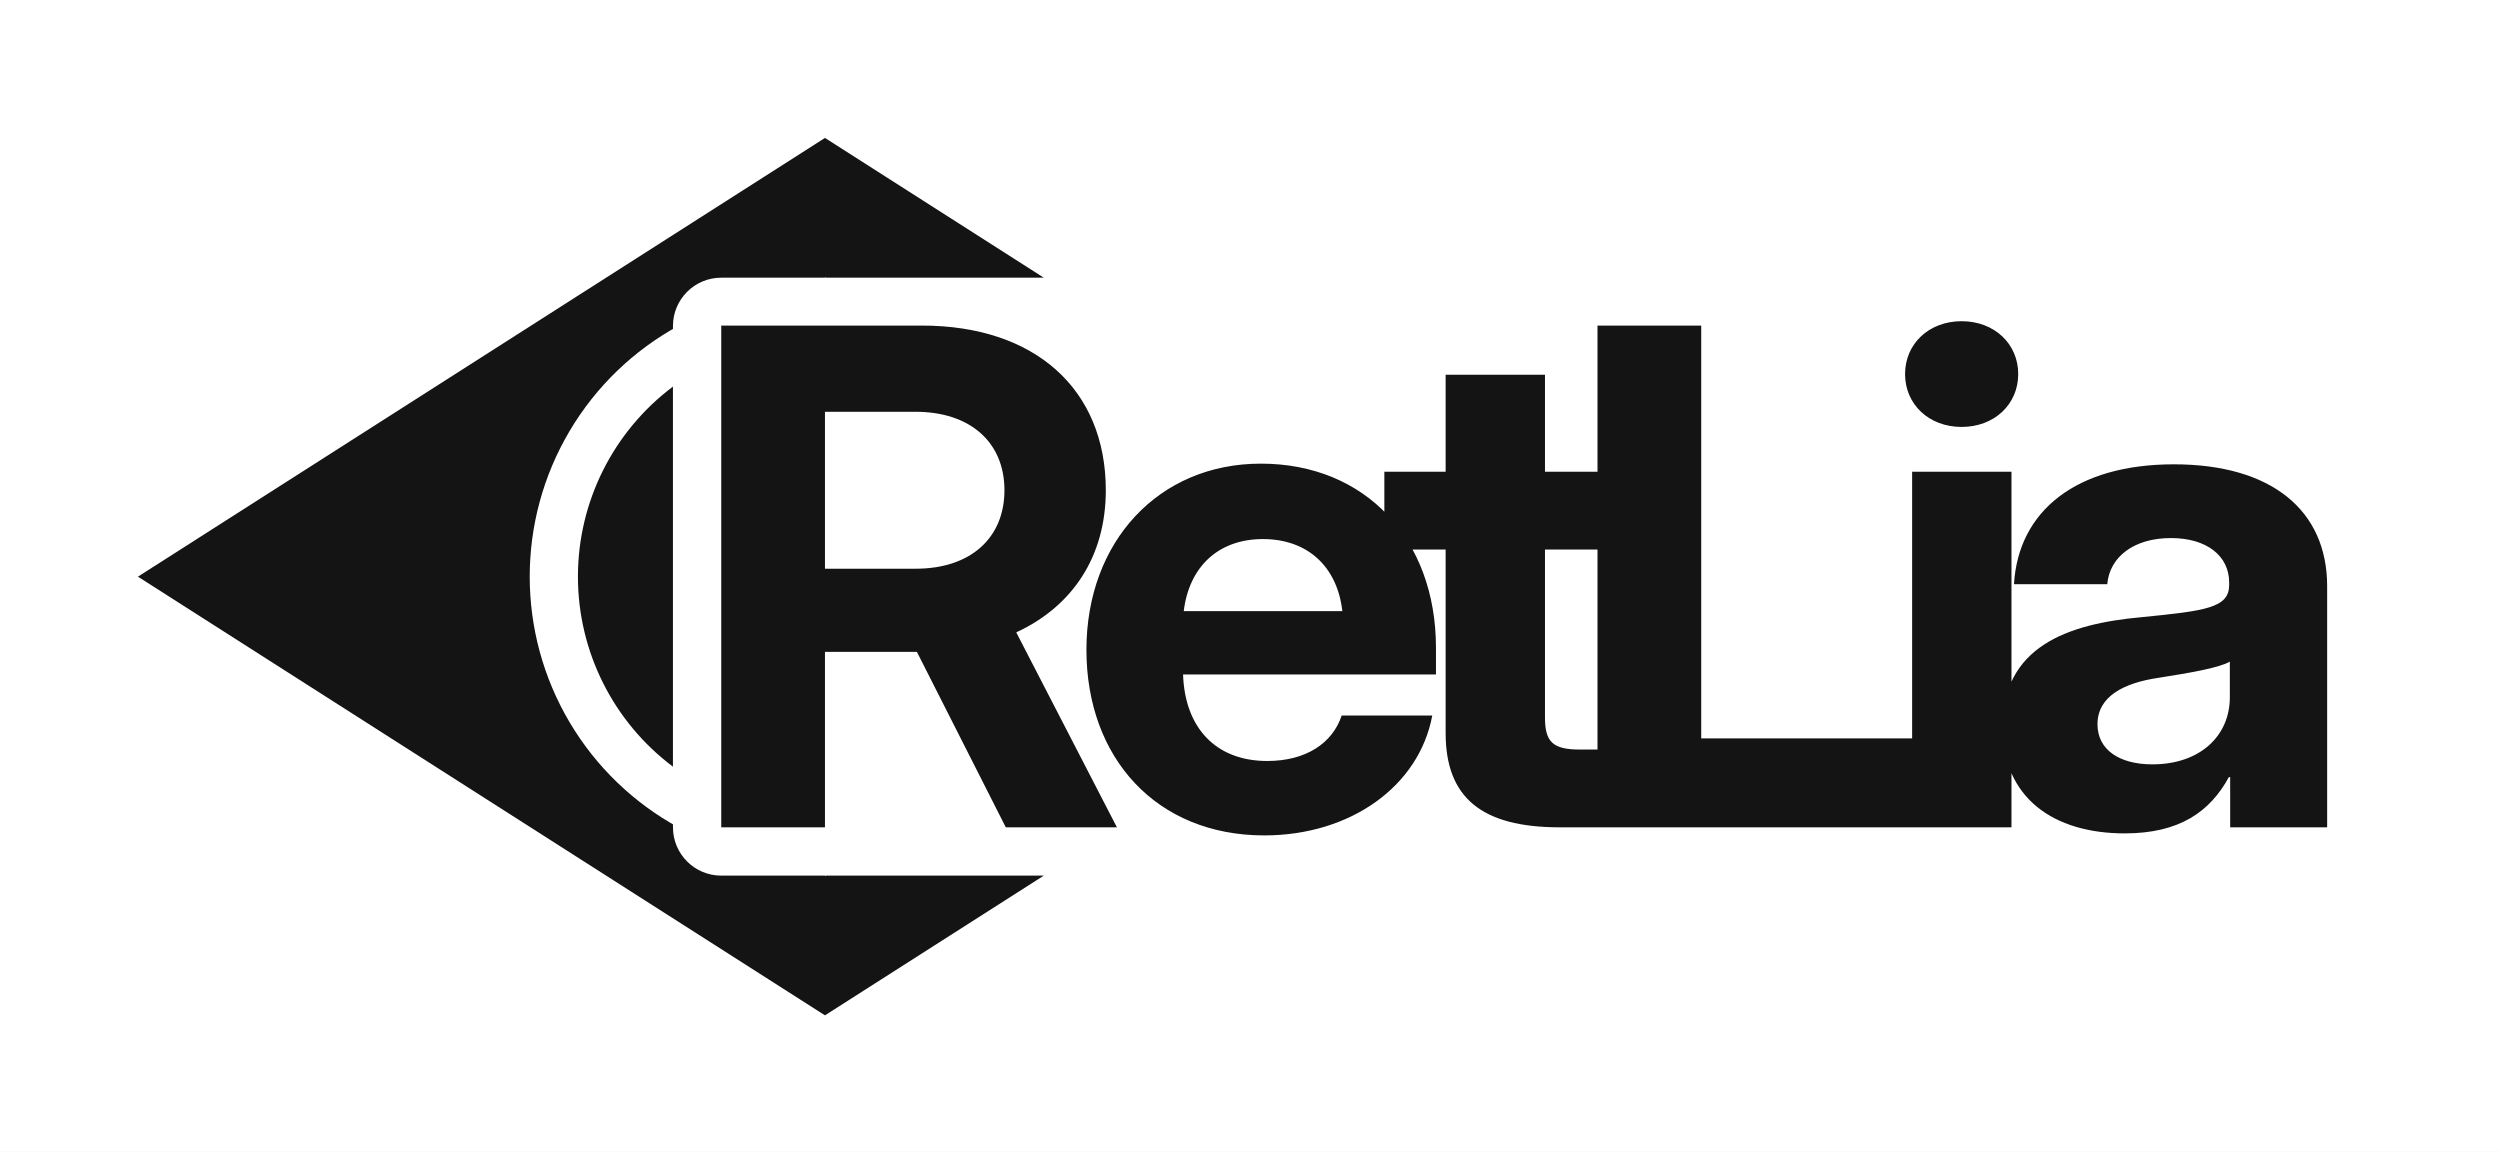
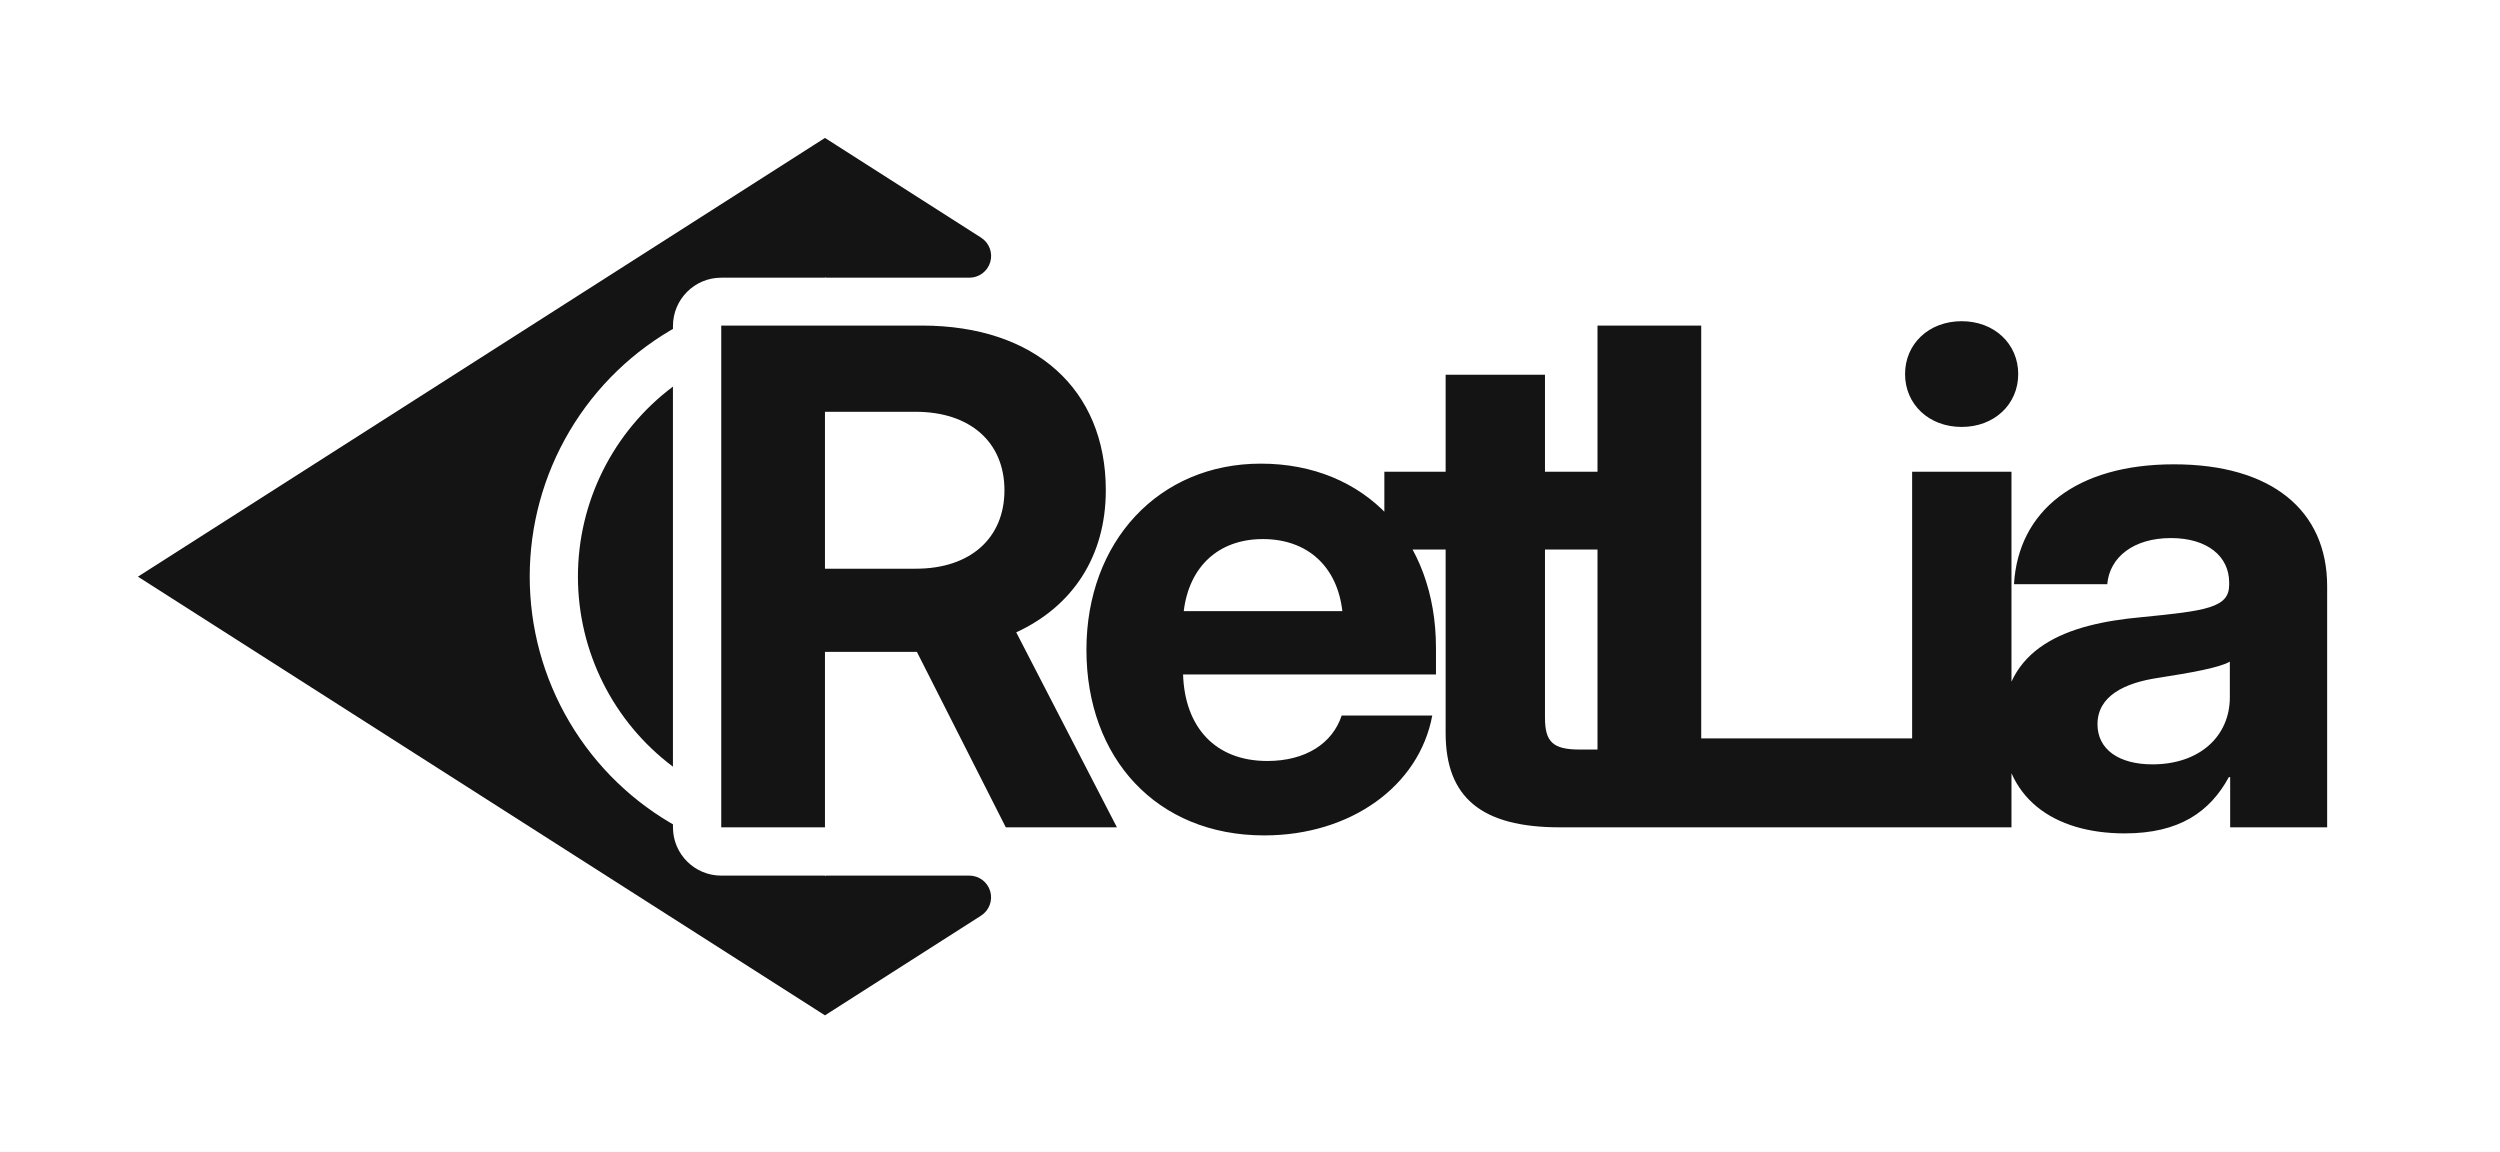
<svg xmlns="http://www.w3.org/2000/svg" width="725" height="334" viewBox="0 0 725 334">
  <rect width="100%" height="100%" fill="#fff" />
-   <path d="M239.24 40.00L302.70 80.53L239.24 80.53L239.24 84.38A82.89 82.89 0 1 0 239.24 250.07L239.24 253.93L302.70 253.93L239.24 294.45L40.00 167.23Z" fill="#141414" />
+   <path d="M239.24 40.00L284.52 68.92A6.30 6.30 0 0 1 281.13 80.53L239.24 80.53L239.24 84.38A82.89 82.89 0 1 0 239.24 250.07L239.24 253.93L281.13 253.93A6.30 6.30 0 0 1 284.52 265.53L239.24 294.45L40.00 167.23Z" fill="#141414" />
  <path d="M195.16 112.11A68.89 68.89 0 0 0 195.16 222.34Z" fill="#141414" />
  <path d="M239.54 80.53H209.16A14.00 14.00 0 0 0 195.16 94.53V239.93A14.00 14.00 0 0 0 209.16 253.93H239.54Z" fill="#fff" />
  <path d="M209.161 239.925H239.239V189.046H265.606C265.704 189.046 265.802 189.046 265.899 189.046L291.681 239.925H323.907L294.708 183.382C311.016 175.863 320.684 161.409 320.684 142.171C320.684 112.874 300.177 94.417 267.364 94.417H209.161ZM239.239 164.925V119.417H265.509C281.427 119.417 291.29 128.304 291.29 142.171C291.29 156.038 281.427 164.925 265.606 164.925ZM366.626 242.269C391.626 242.269 411.548 228.011 415.356 207.503H389.087C386.45 215.511 378.735 220.687 367.505 220.687C352.368 220.687 343.579 210.823 343.091 195.589H416.431V187.874C416.431 156.429 396.02 134.456 365.649 134.456C336.059 134.456 315.063 157.015 315.063 188.46C315.063 219.808 335.376 242.269 366.626 242.269ZM343.286 177.23C344.849 164.339 353.345 156.331 366.235 156.331C379.224 156.331 387.817 164.339 389.282 177.23ZM469.138 136.8H448.044V108.675H419.235V136.8H401.462V159.359H419.235V212.581C419.235 231.331 429.684 239.925 452.341 239.925H469.138V217.366H458.102C450.29 217.366 448.044 215.12 448.044 208.089V159.359H469.138ZM463.274 239.925H559.466V214.144H493.352V94.417H463.274ZM554.519 239.925H583.327V136.8H554.519ZM568.874 123.812C578.347 123.812 585.281 117.269 585.281 108.48C585.281 99.691 578.347 93.148 568.874 93.148C559.402 93.148 552.468 99.691 552.468 108.48C552.468 117.269 559.402 123.812 568.874 123.812ZM616.183 241.683C632.003 241.683 640.89 235.433 646.359 225.374H646.749V239.925H674.874V170.003C674.874 147.933 658.663 134.652 630.441 134.652C602.12 134.652 585.324 148.128 584.054 169.417H611.105C611.788 161.507 618.82 156.038 629.562 156.038C640.109 156.038 646.456 161.312 646.456 168.929V169.613C646.456 176.253 639.816 177.132 620.968 178.988C599.484 180.941 580.734 187.581 580.734 210.823C580.734 231.429 595.577 241.683 616.183 241.683ZM624.191 221.663C614.523 221.663 608.273 217.366 608.273 210.042C608.273 201.839 616.085 198.03 625.949 196.566C635.226 195.101 643.331 193.734 646.652 191.878V202.23C646.652 213.363 638.058 221.663 624.191 221.663Z" fill="#141414" />
</svg>
